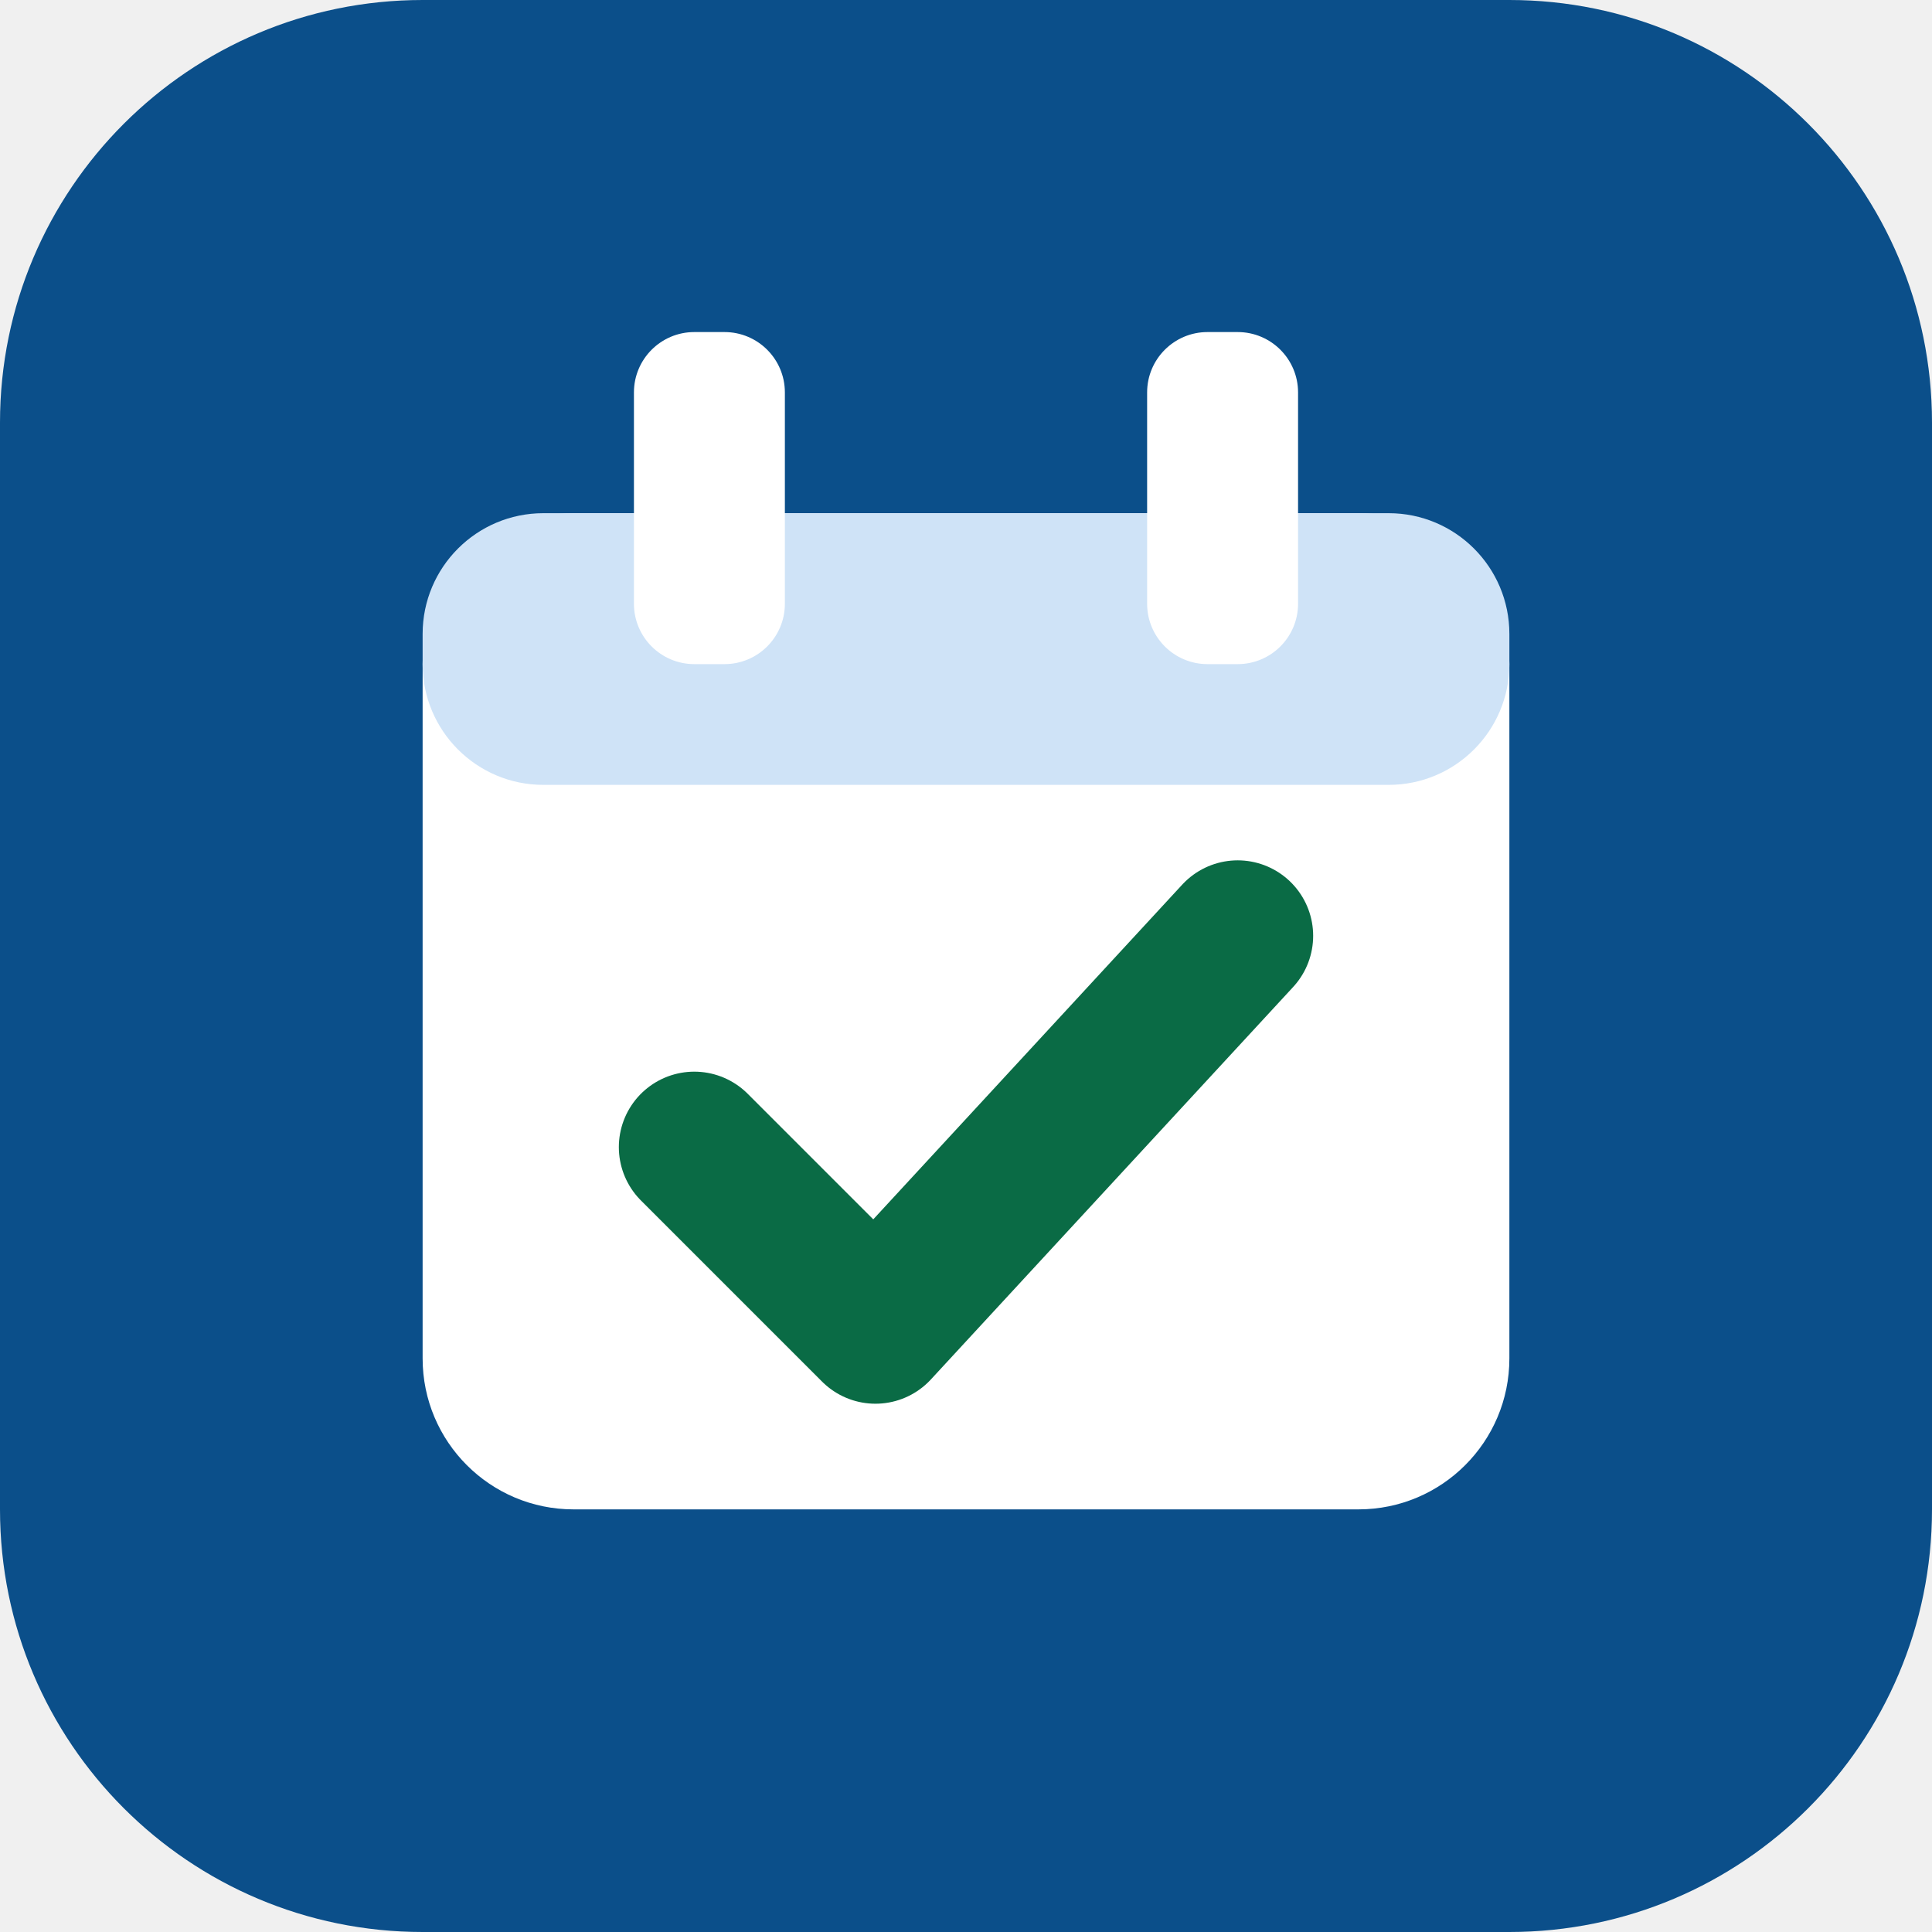
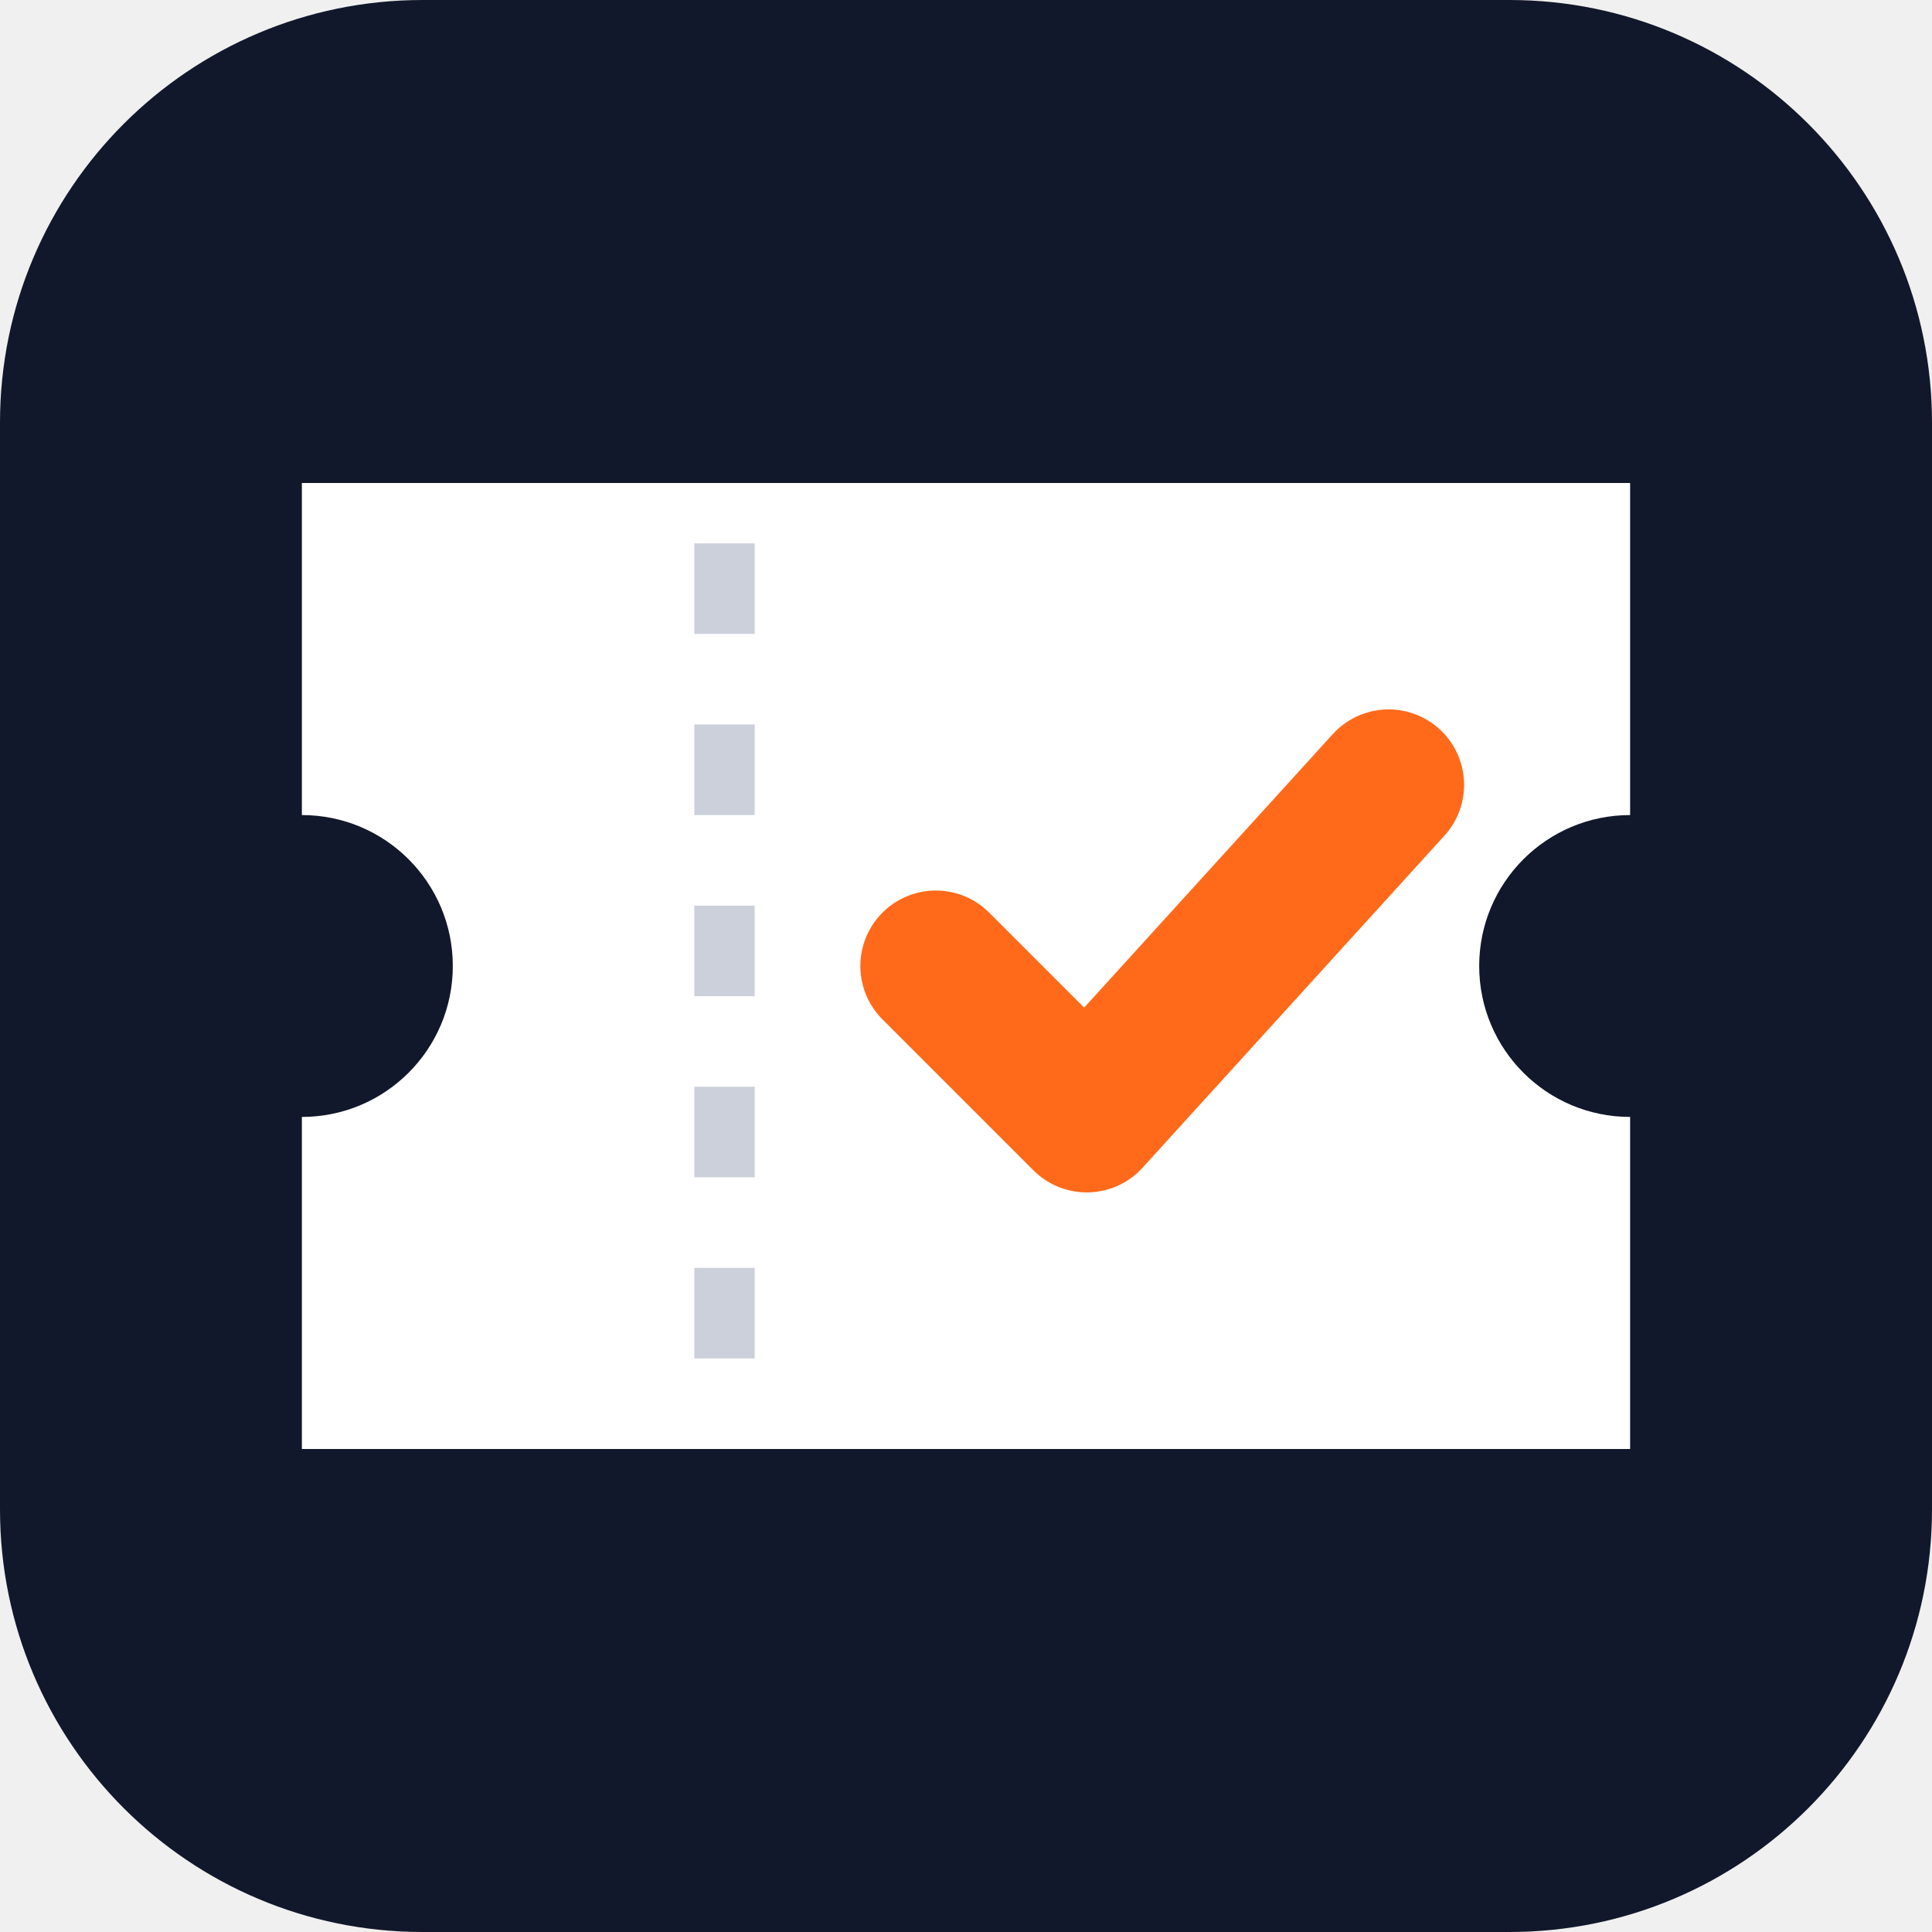
<svg xmlns="http://www.w3.org/2000/svg" viewBox="0 0 64 64" role="img" aria-label="Termin">
-   <rect width="64" height="64" rx="14" fill="#0b4f8a" />
-   <rect x="14" y="17" width="36" height="33" rx="5" fill="#ffffff" />
-   <rect x="14" y="17" width="36" height="9" rx="4" fill="#cfe3f7" />
-   <rect x="21" y="11" width="5" height="11" rx="2" fill="#ffffff" />
-   <rect x="38" y="11" width="5" height="11" rx="2" fill="#ffffff" />
-   <path d="M23 38l6 6 12-13" fill="none" stroke="#0a6b45" stroke-width="5" stroke-linecap="round" stroke-linejoin="round" />
+   <rect width="64" height="64" rx="14" fill="#12182b" />
+   <path d="M10 16h44v11a5 5 0 0 0 0 10v11H10V37a5 5 0 0 0 0-10z" fill="#ffffff" />
+   <path d="M24 18v28" stroke="#cbd0da" stroke-width="2" stroke-dasharray="3 3" />
+   <path d="M31 32l5 5 10-11" fill="none" stroke="#ff6a1a" stroke-width="5" stroke-linecap="round" stroke-linejoin="round" />
</svg>
